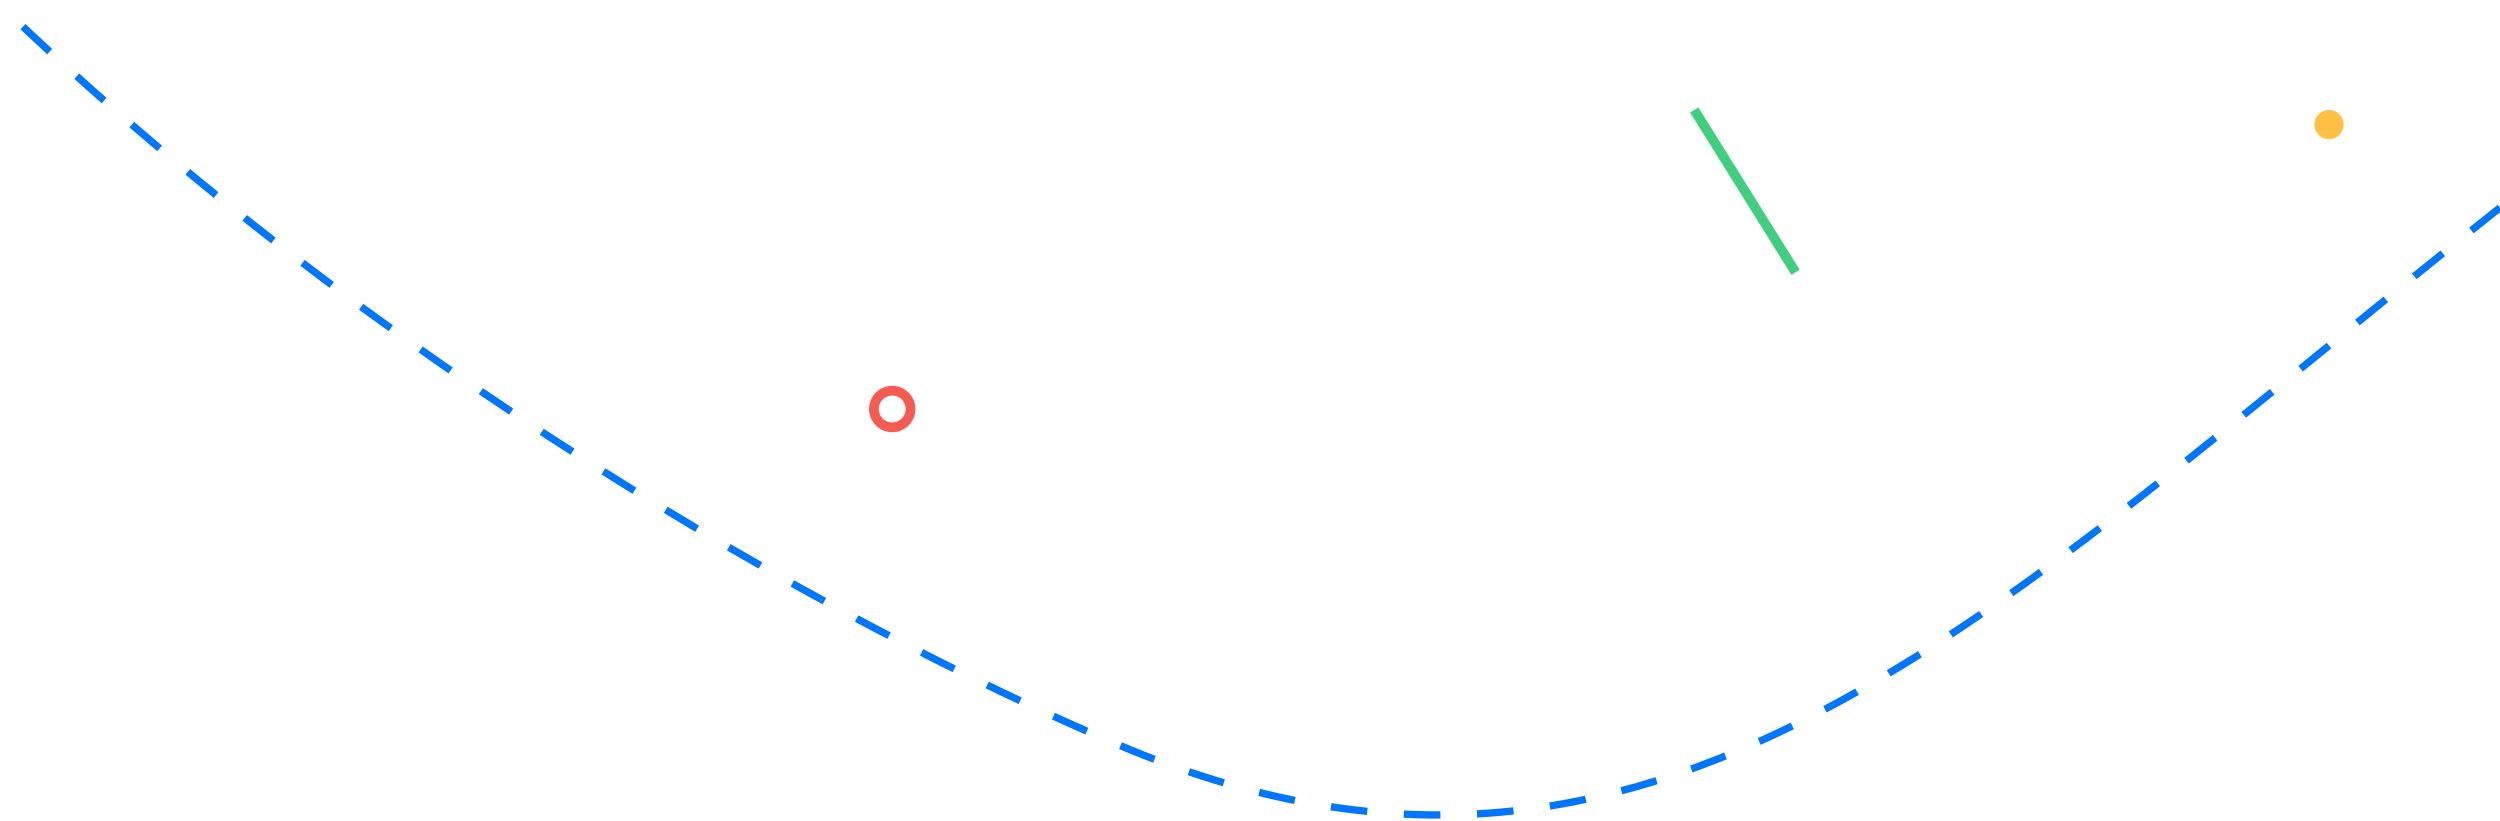
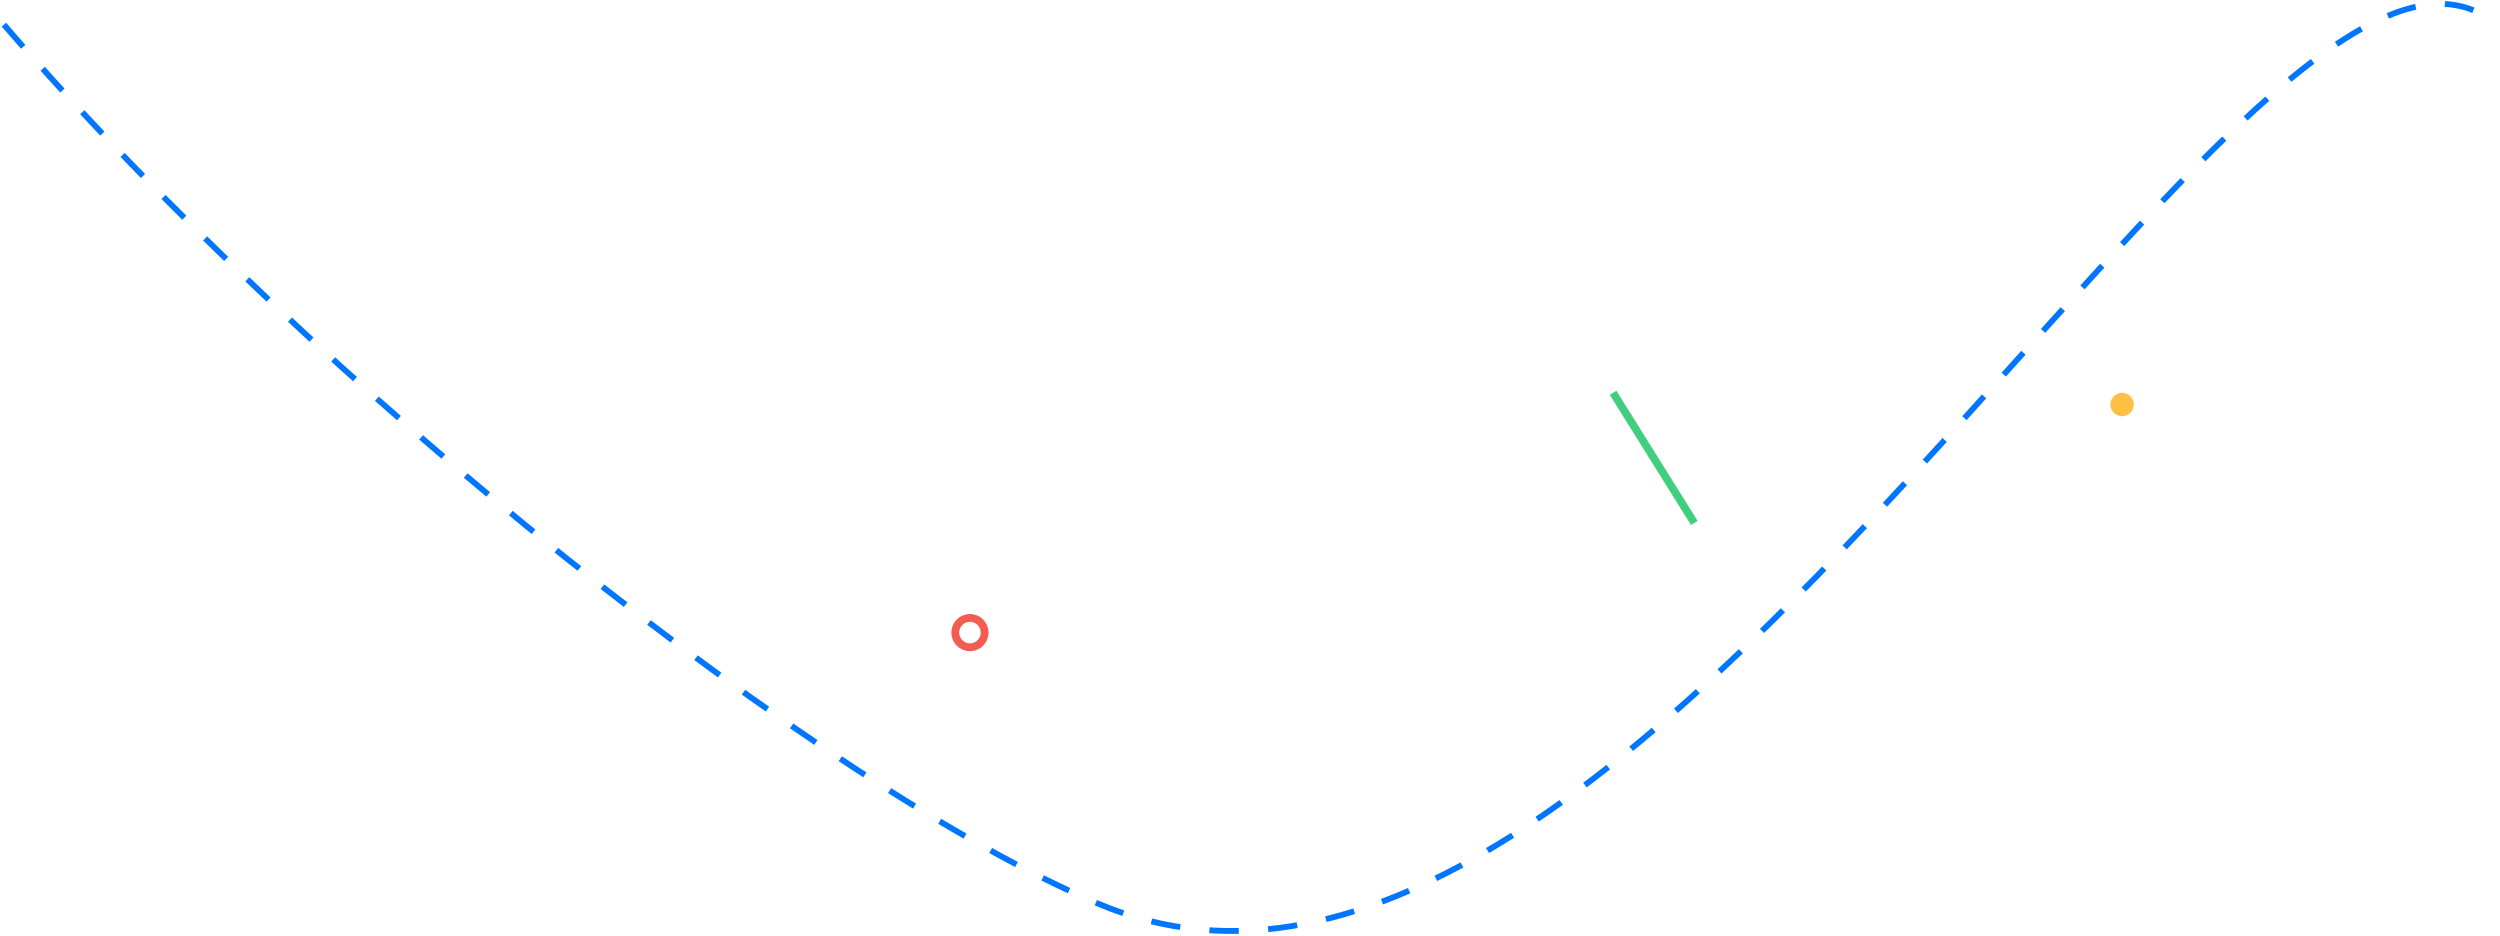
- <svg xmlns="http://www.w3.org/2000/svg" width="1024" height="336" viewBox="0 0 1024 336" fill="none">
-   <path d="M1024 85.06C817.253 248.695 677.64 398.379 458 305.032C337.06 253.633 151.943 147.884 0 2" stroke="#0076FF" stroke-width="3" stroke-linejoin="round" stroke-dasharray="15 15" />
-   <circle cx="953.957" cy="51.032" r="6" fill="#FFC045" />
-   <circle cx="365.457" cy="167.532" r="7.5" stroke="#F45B53" stroke-width="4" />
-   <path d="M735.457 111.532L693.957 45.032" stroke="#41CE7F" stroke-width="4" />
+ <svg xmlns="http://www.w3.org/2000/svg" width="1277" height="478" viewBox="0 0 1277 478" fill="none">
+   <path d="M2 12.597C163.383 199.884 418.925 401.228 560.976 461.597C838.455 579.522 1155 -91.402 1276 13.097" stroke="#0076FF" stroke-width="3" stroke-linejoin="round" stroke-dasharray="15 15" />
+   <circle cx="1083.96" cy="206.63" r="6" fill="#FFC045" />
+   <circle cx="495.457" cy="323.13" r="7.5" stroke="#F45B53" stroke-width="4" />
+   <path d="M865.457 267.13L823.957 200.63" stroke="#41CE7F" stroke-width="4" />
</svg>
